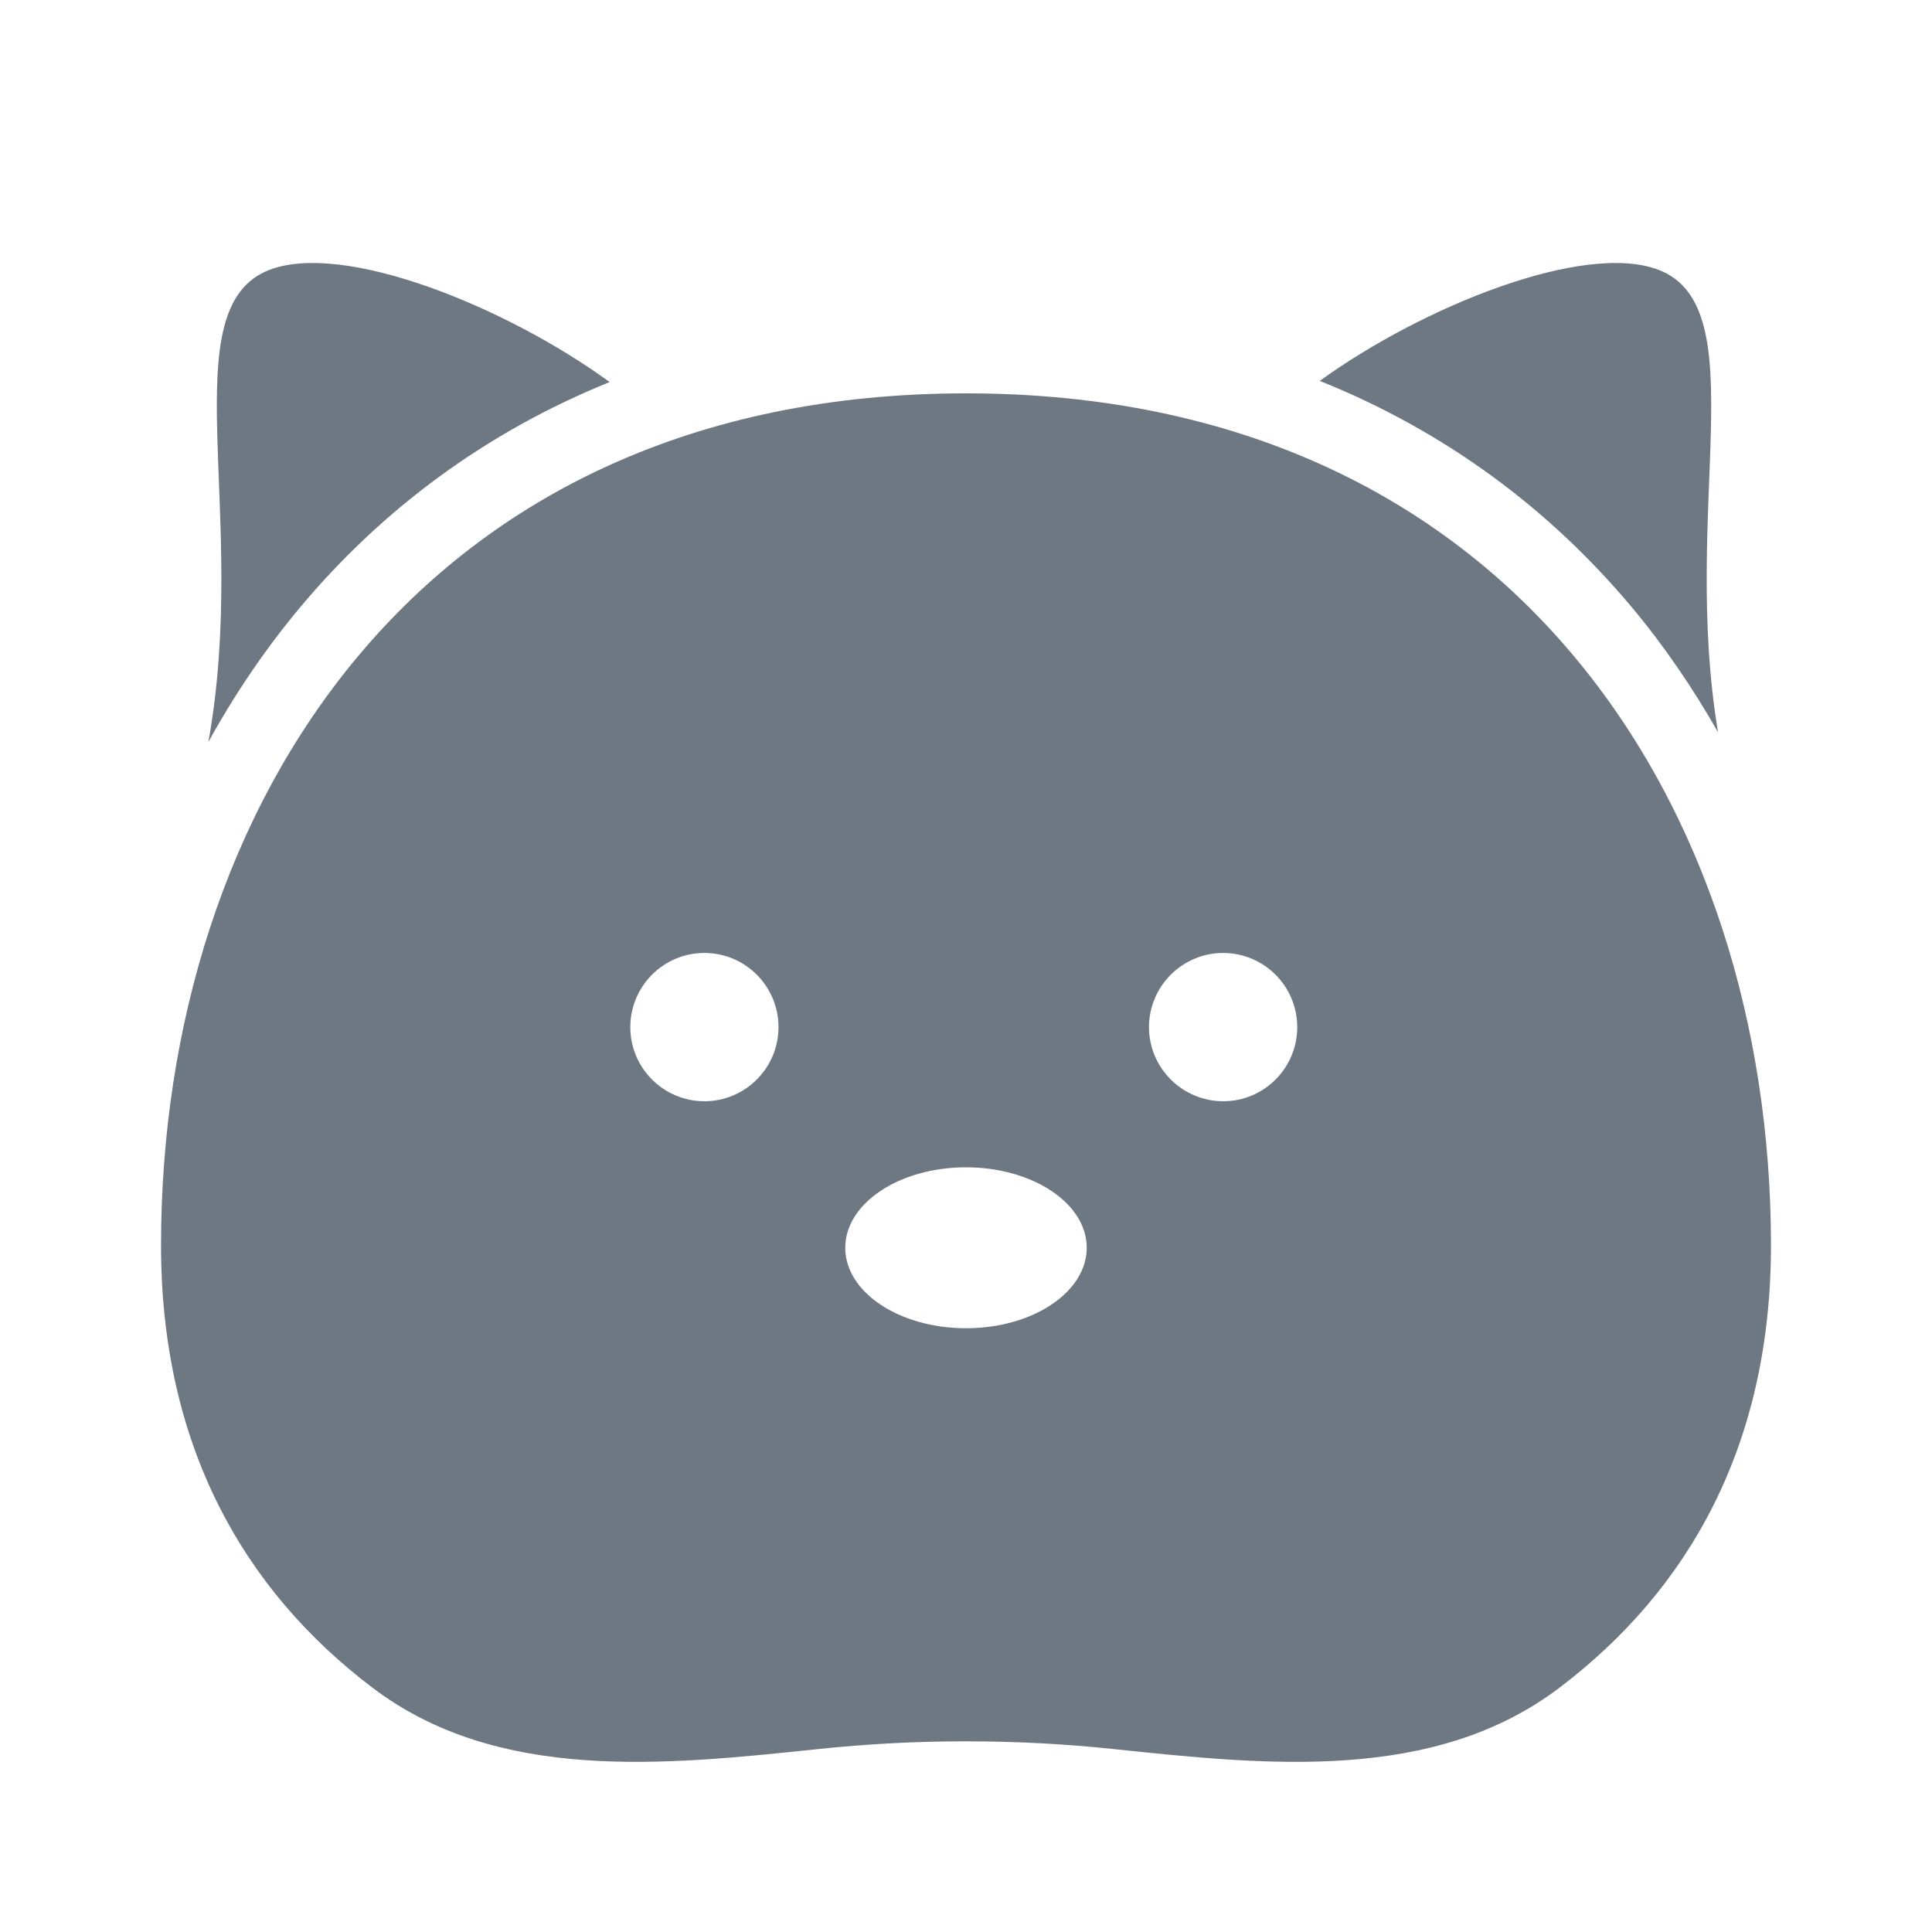
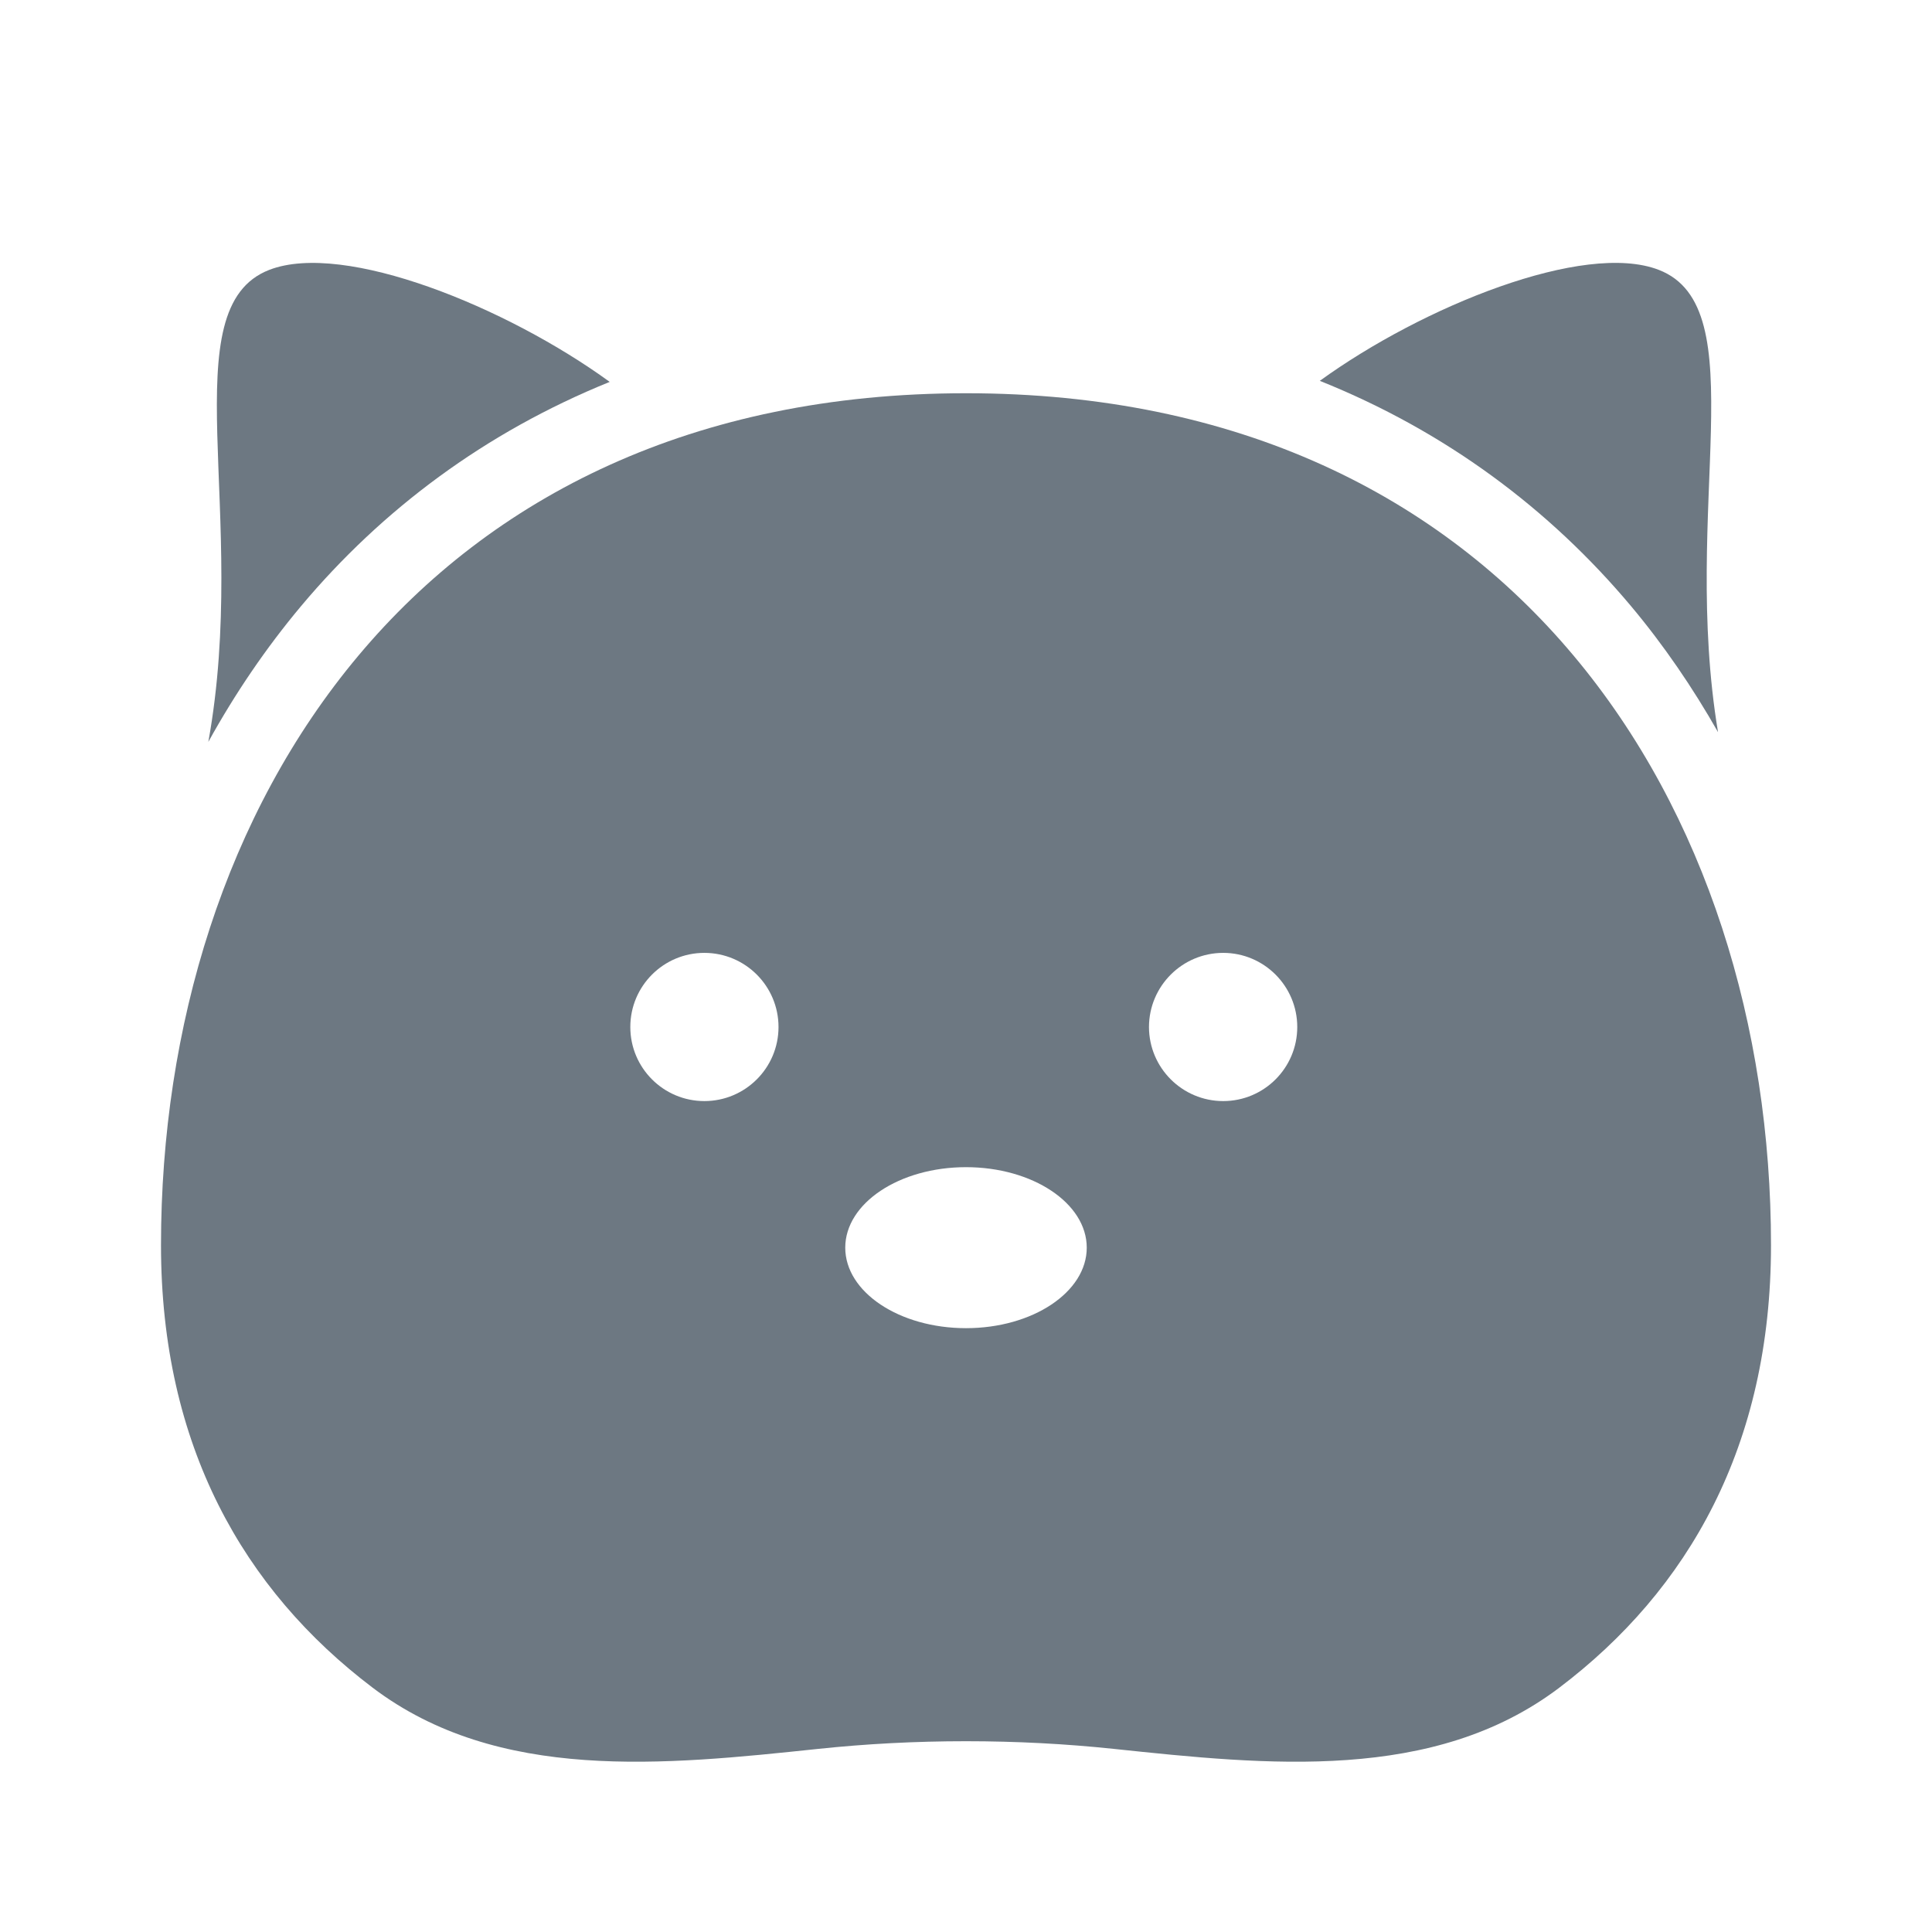
- <svg xmlns="http://www.w3.org/2000/svg" width="20" height="20" viewBox="0 0 20 20" fill="none">
-   <path d="M2.788 2.794C3.565 2.495 5.249 3.181 6.311 3.955C5.023 4.476 3.956 5.276 3.117 6.275C2.75 6.712 2.431 7.184 2.157 7.681C2.583 5.324 1.766 3.189 2.788 2.794Z" fill="#6D7882" />
-   <path d="M13.662 3.943C14.725 3.174 16.398 2.497 17.171 2.794C18.178 3.183 17.399 5.263 17.785 7.58C17.523 7.12 17.225 6.682 16.883 6.275C16.038 5.269 14.963 4.465 13.662 3.943Z" fill="#6D7882" />
-   <path fill-rule="evenodd" clip-rule="evenodd" d="M10 4.072C15.655 4.072 18.333 8.368 18.333 12.891C18.333 14.965 17.478 16.461 16.141 17.473C14.842 18.455 13.122 18.274 11.527 18.106C11.036 18.054 10.525 18.026 10 18.026C9.475 18.026 8.964 18.054 8.472 18.106C6.877 18.274 5.156 18.455 3.857 17.472C2.521 16.46 1.667 14.965 1.667 12.891C1.667 8.368 4.345 4.072 10 4.072ZM10 12.084C9.309 12.084 8.75 12.457 8.75 12.917C8.75 13.377 9.31 13.75 10 13.75C10.69 13.75 11.249 13.377 11.25 12.917C11.25 12.457 10.69 12.084 10 12.084ZM7.292 9.865C6.868 9.865 6.525 10.209 6.525 10.633C6.525 11.056 6.868 11.4 7.292 11.4C7.715 11.4 8.059 11.056 8.059 10.633C8.059 10.209 7.715 9.865 7.292 9.865ZM12.663 9.865C12.239 9.865 11.895 10.209 11.894 10.633C11.895 11.056 12.239 11.4 12.663 11.4C13.086 11.4 13.429 11.056 13.429 10.633C13.429 10.209 13.086 9.866 12.663 9.865Z" fill="#6D7882" />
+ <svg xmlns="http://www.w3.org/2000/svg" width="24" height="24" viewBox="0 0 24 24" fill="none">
+   <path d="M3.346 3.352C4.278 2.993 6.299 3.816 7.574 4.744C6.028 5.37 4.747 6.329 3.741 7.528C3.301 8.053 2.918 8.619 2.588 9.216C3.1 6.387 2.12 3.825 3.346 3.352Z" fill="#6D7882" />
+   <path d="M16.395 4.731C17.67 3.807 19.678 2.994 20.605 3.352C21.814 3.818 20.879 6.314 21.342 9.095C21.028 8.543 20.67 8.017 20.26 7.528C19.247 6.321 17.955 5.356 16.395 4.731Z" fill="#6D7882" />
+   <path fill-rule="evenodd" clip-rule="evenodd" d="M12 4.885C18.786 4.885 22 10.04 22 15.468C22 17.957 20.974 19.752 19.369 20.966C17.811 22.145 15.746 21.927 13.833 21.725C13.244 21.663 12.63 21.63 12 21.63C11.37 21.63 10.757 21.663 10.167 21.725C8.253 21.927 6.188 22.145 4.629 20.965C3.025 19.75 2 17.956 2 15.468C2 10.04 5.214 4.885 12 4.885ZM12 14.499C11.172 14.499 10.5 14.947 10.5 15.499C10.5 16.051 11.172 16.499 12 16.499C12.828 16.499 13.5 16.051 13.5 15.499C13.5 14.947 12.828 14.499 12 14.499ZM8.75 11.837C8.242 11.837 7.83 12.249 7.83 12.758C7.83 13.266 8.242 13.678 8.75 13.678C9.258 13.678 9.671 13.266 9.671 12.758C9.671 12.249 9.258 11.837 8.75 11.837ZM15.195 11.837C14.687 11.837 14.274 12.249 14.273 12.758C14.274 13.266 14.687 13.678 15.195 13.678C15.703 13.678 16.115 13.266 16.115 12.758C16.115 12.25 15.703 11.837 15.195 11.837Z" fill="#6D7882" />
</svg>
